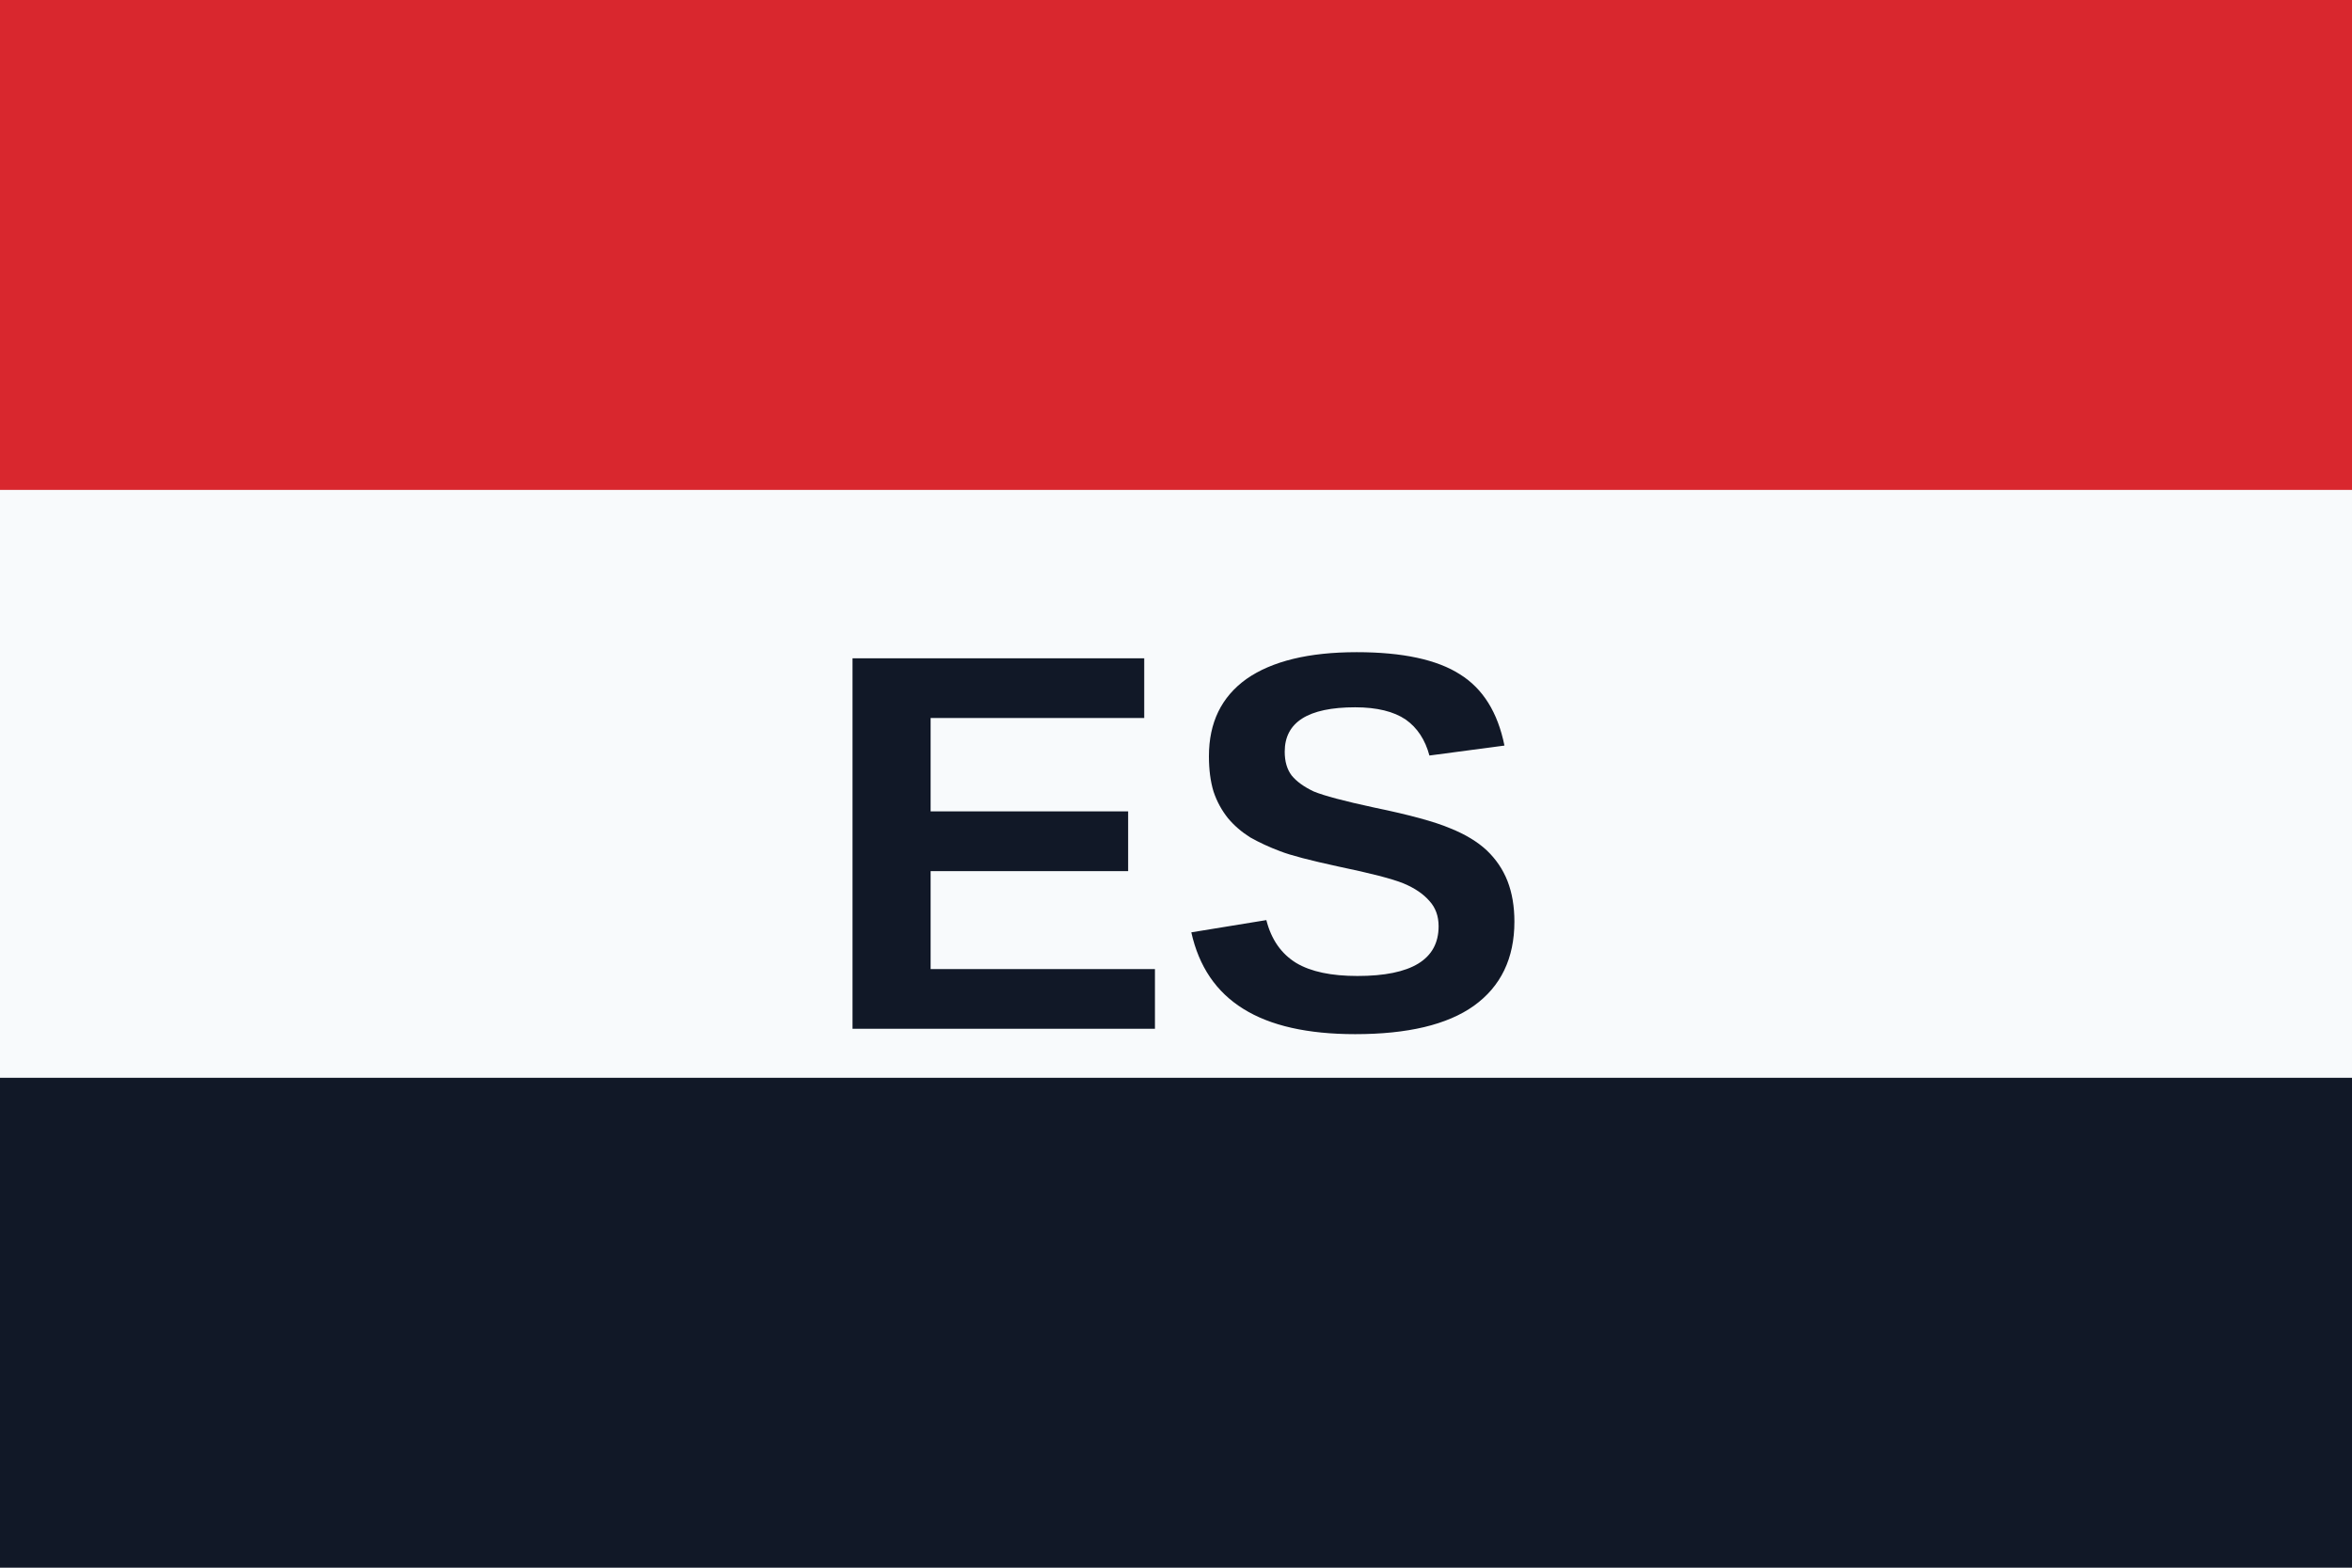
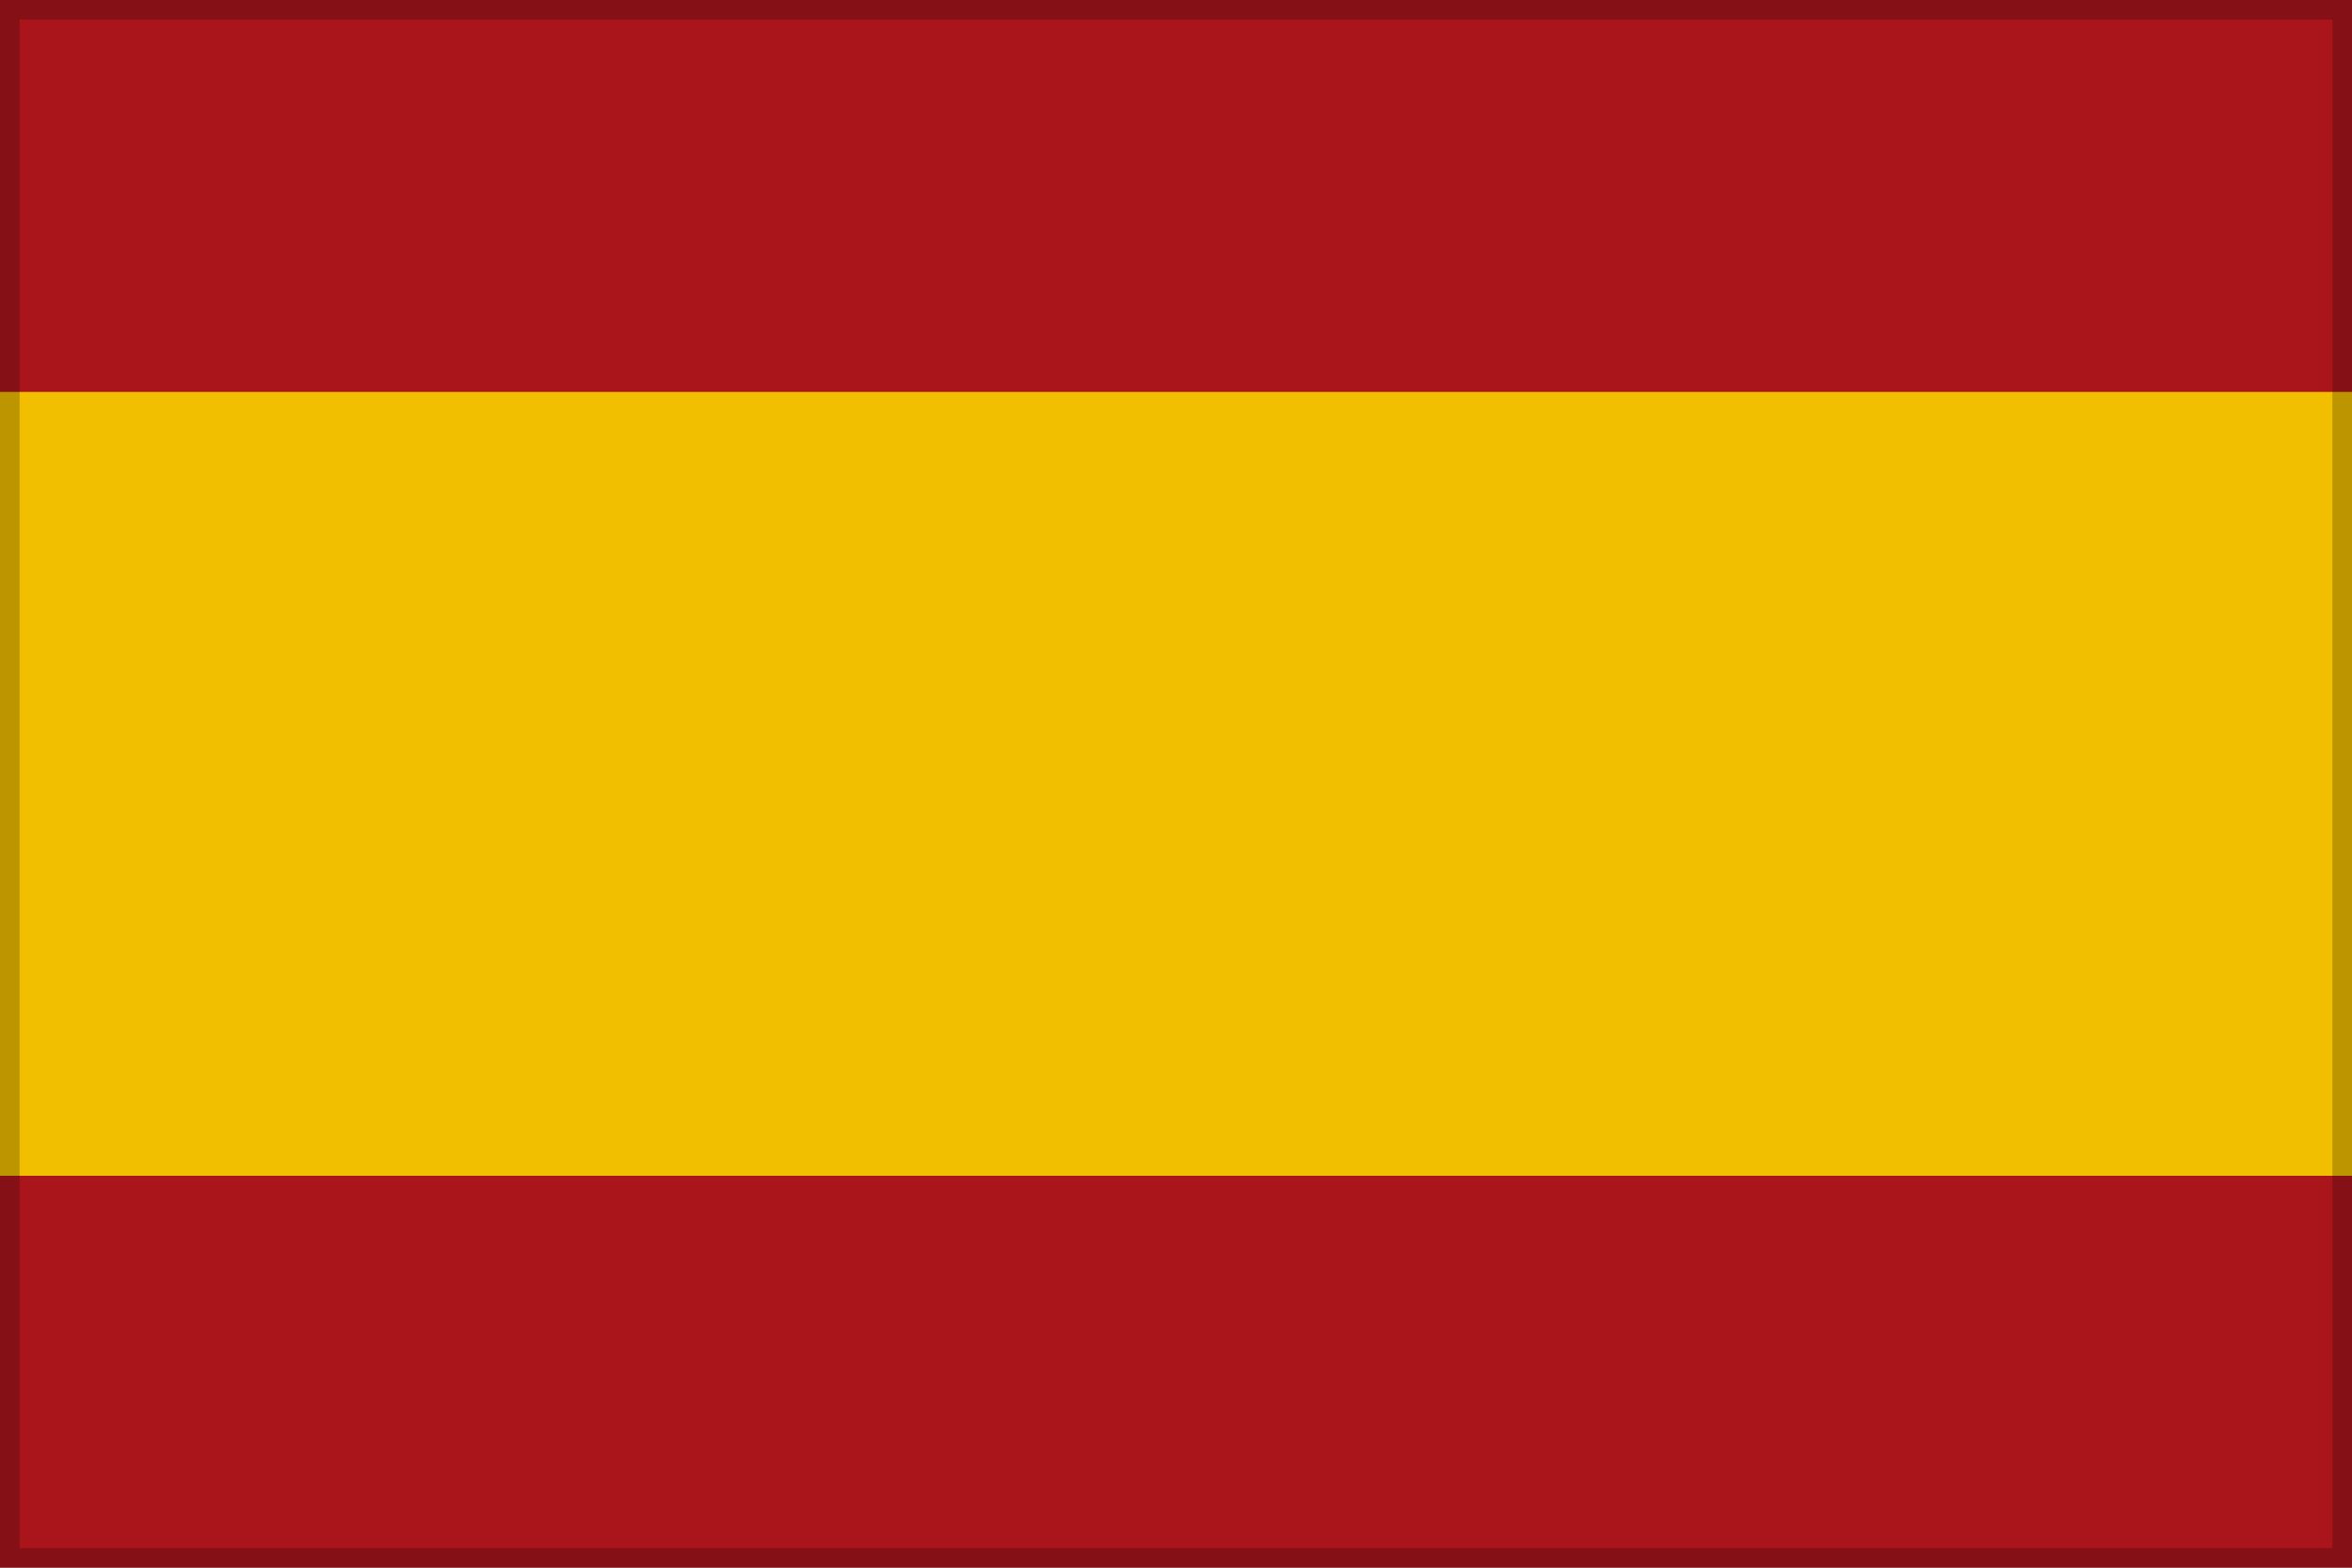
- <svg xmlns="http://www.w3.org/2000/svg" viewBox="0 0 48 32">
-   <rect width="48" height="32" rx="4" fill="#f8fafc" />
-   <rect y="0" width="48" height="10" fill="#d9272e" />
-   <rect y="22" width="48" height="10" fill="#111827" />
-   <text x="24" y="21" font-family="Arial" font-size="11" font-weight="700" text-anchor="middle" fill="#111827">ES</text>
+ <svg xmlns="http://www.w3.org/2000/svg" viewBox="0 0 60 40">
+   <rect width="60" height="40" fill="#aa151b" />
+   <rect y="10" width="60" height="20" fill="#f1bf00" />
+   <rect width="60" height="40" fill="none" stroke="rgba(0,0,0,.22)" />
</svg>
